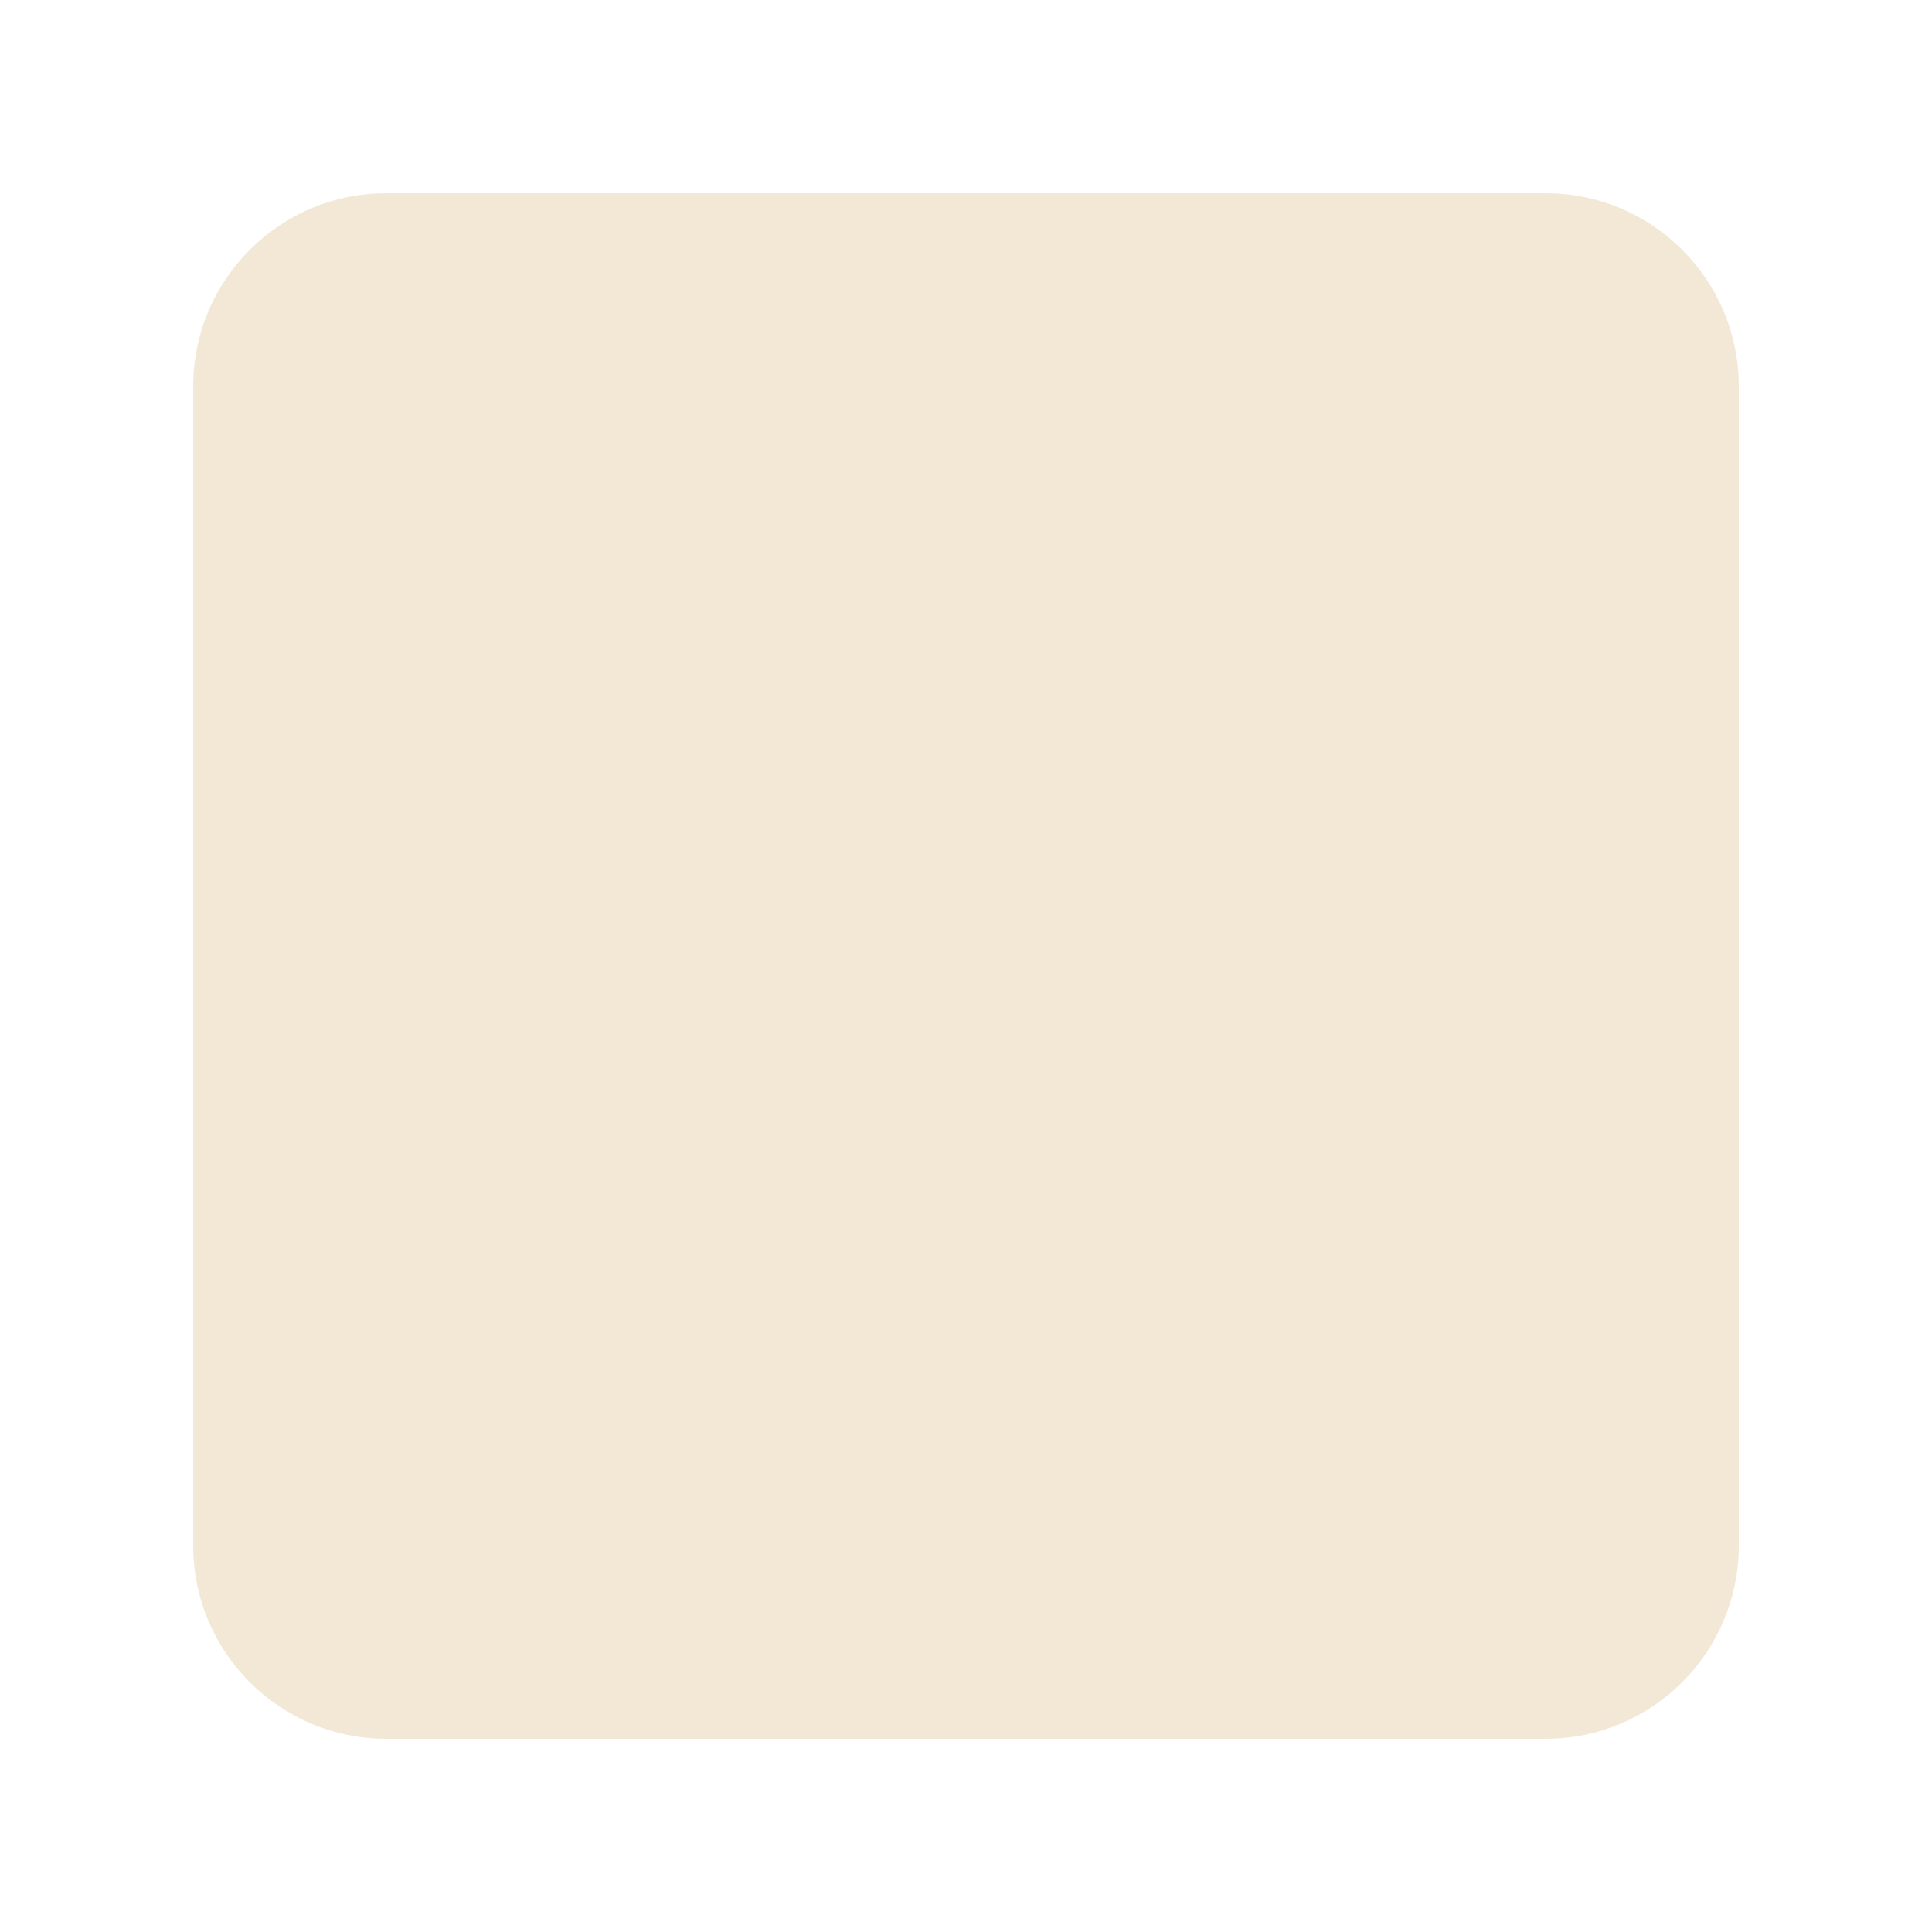
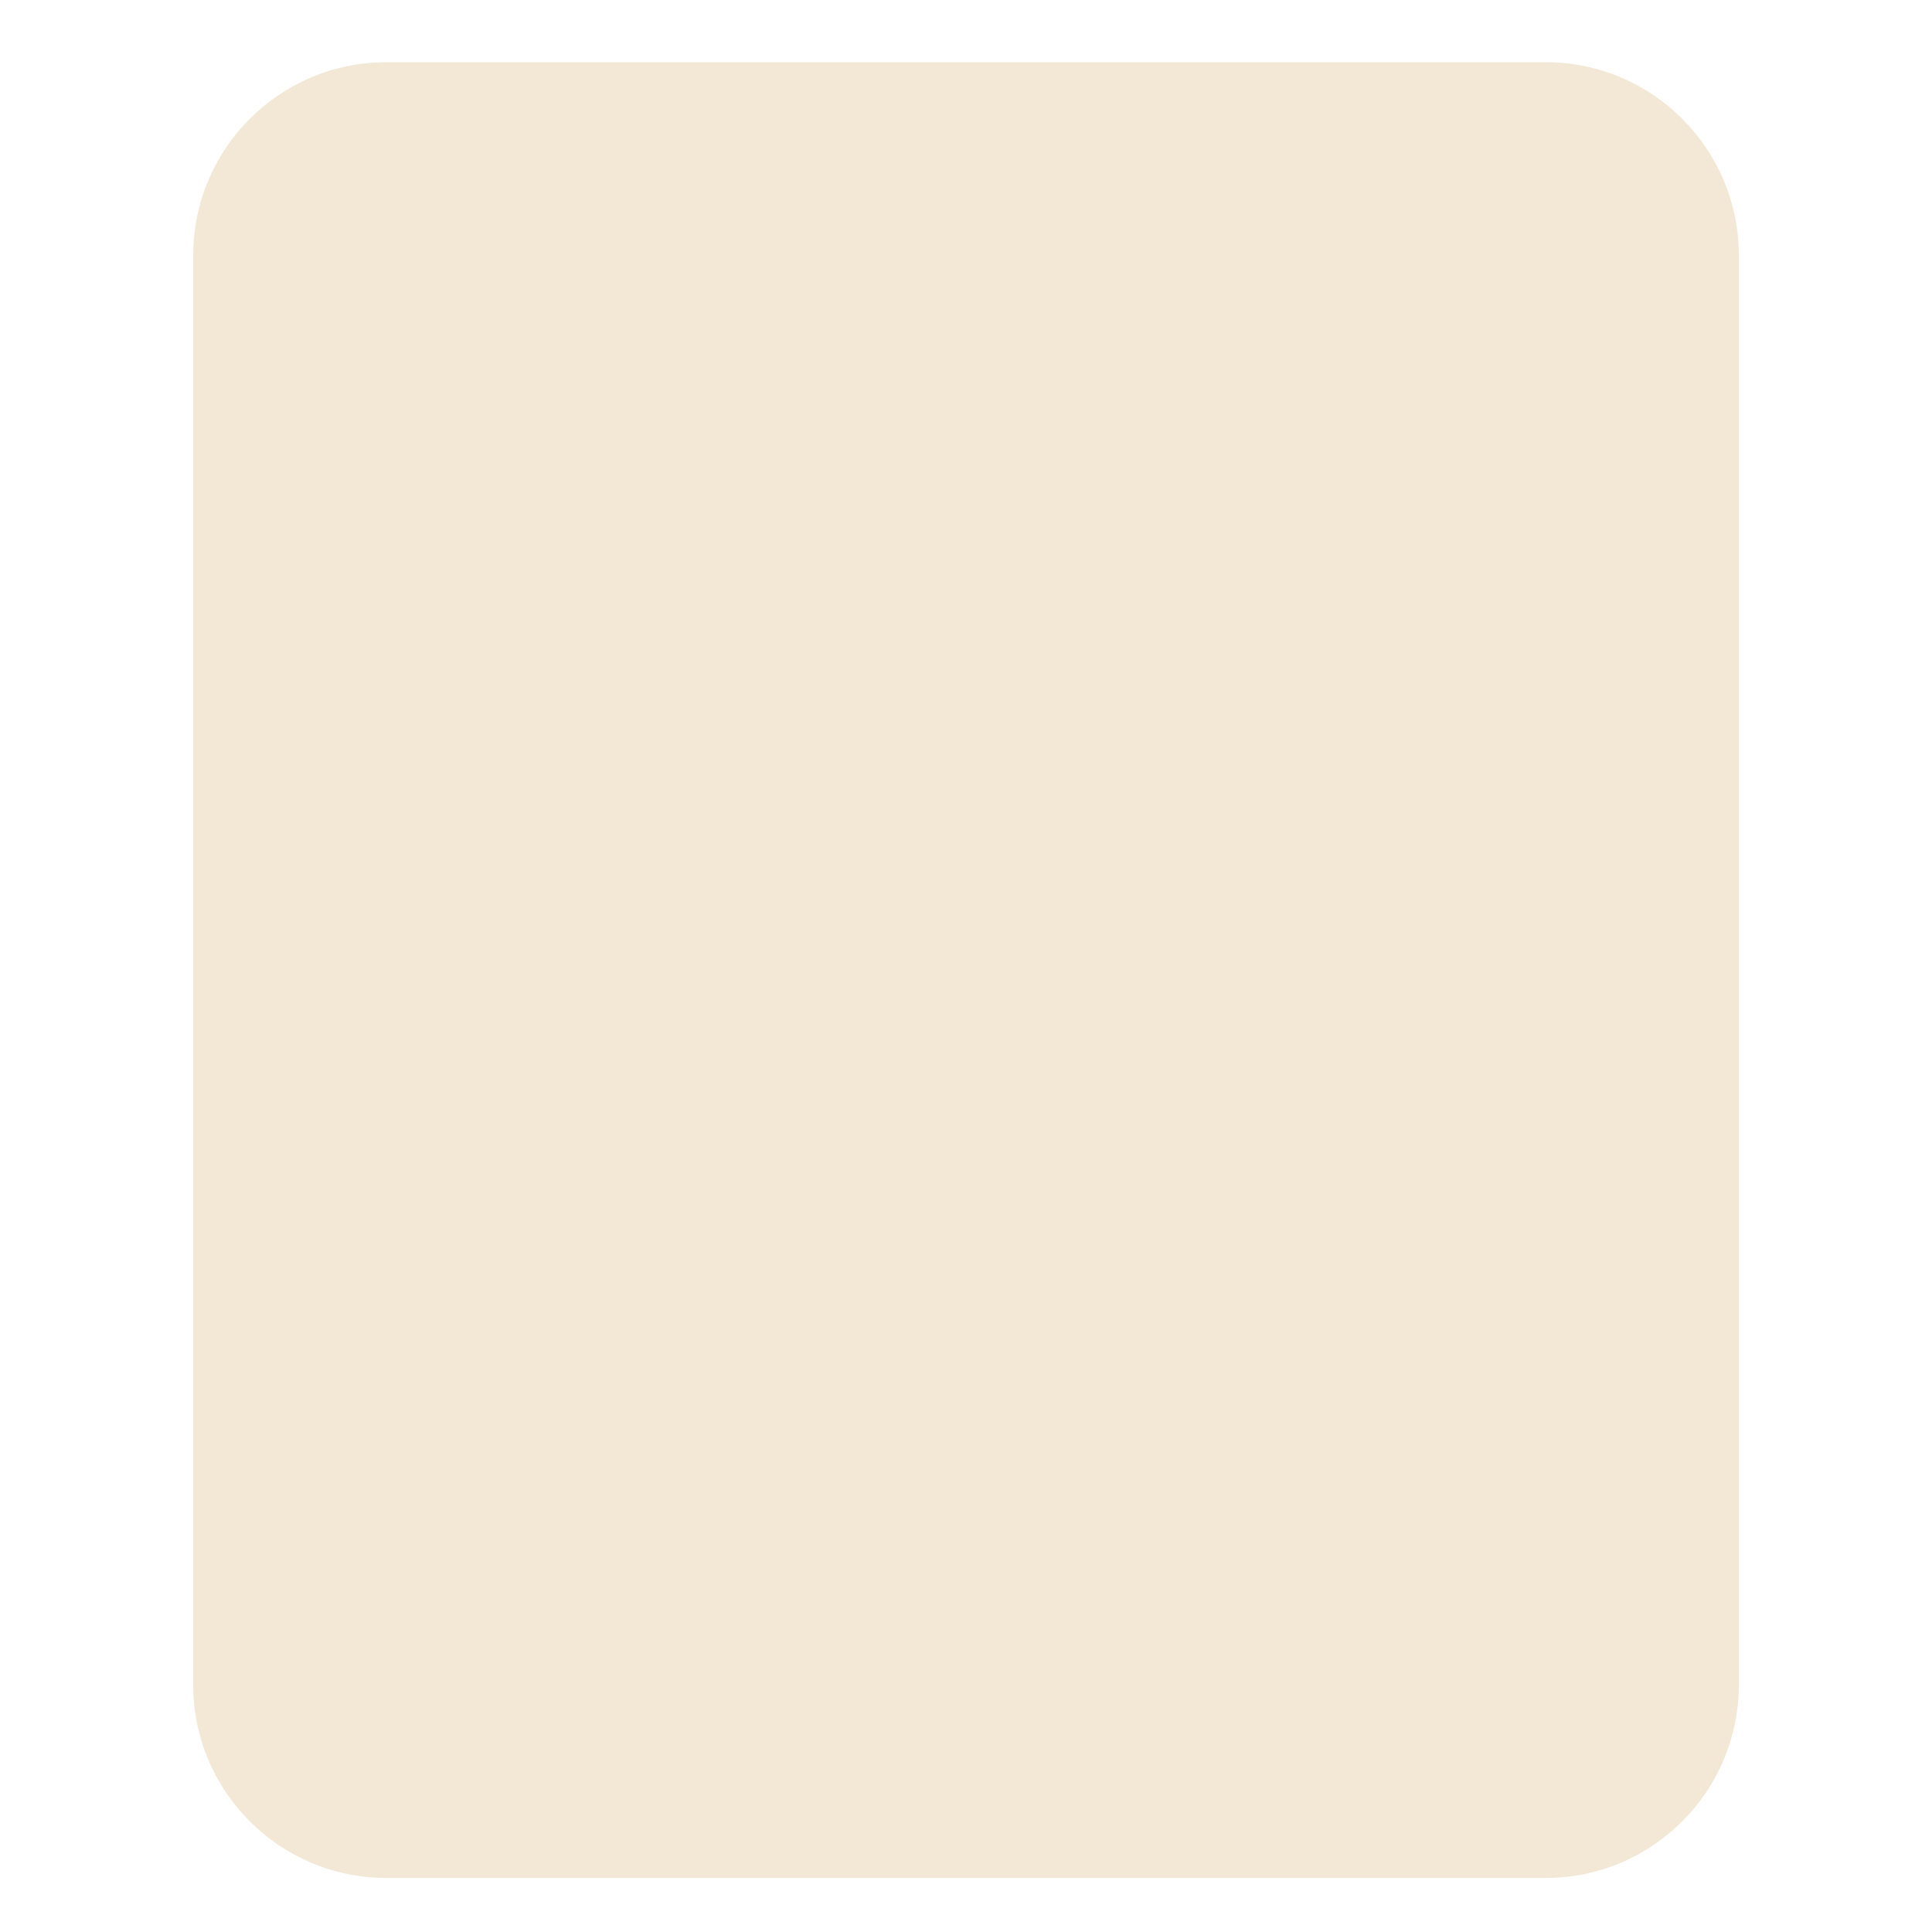
- <svg xmlns="http://www.w3.org/2000/svg" id="Layer_1" data-name="Layer 1" viewBox="0 0 40 40">
-   <defs>
-     <style>.cls-1{fill:#f2e8d5;}</style>
+ <svg xmlns="http://www.w3.org/2000/svg" id="Layer_1" data-name="Layer 1" viewBox="0 0 40 40" version="1.1">
+   <defs id="defs4">
+     <style id="style2">.cls-1{fill:#f2e8d5;}</style>
  </defs>
-   <rect class="cls-1" x="4" y="4" width="32" height="32" rx="4" />
+   <rect class="cls-1" x="4" y="1.288" width="32" height="37.593" rx="4" id="rect8" style="fill:#f2e8d5;stroke-width:1.084" />
</svg>
